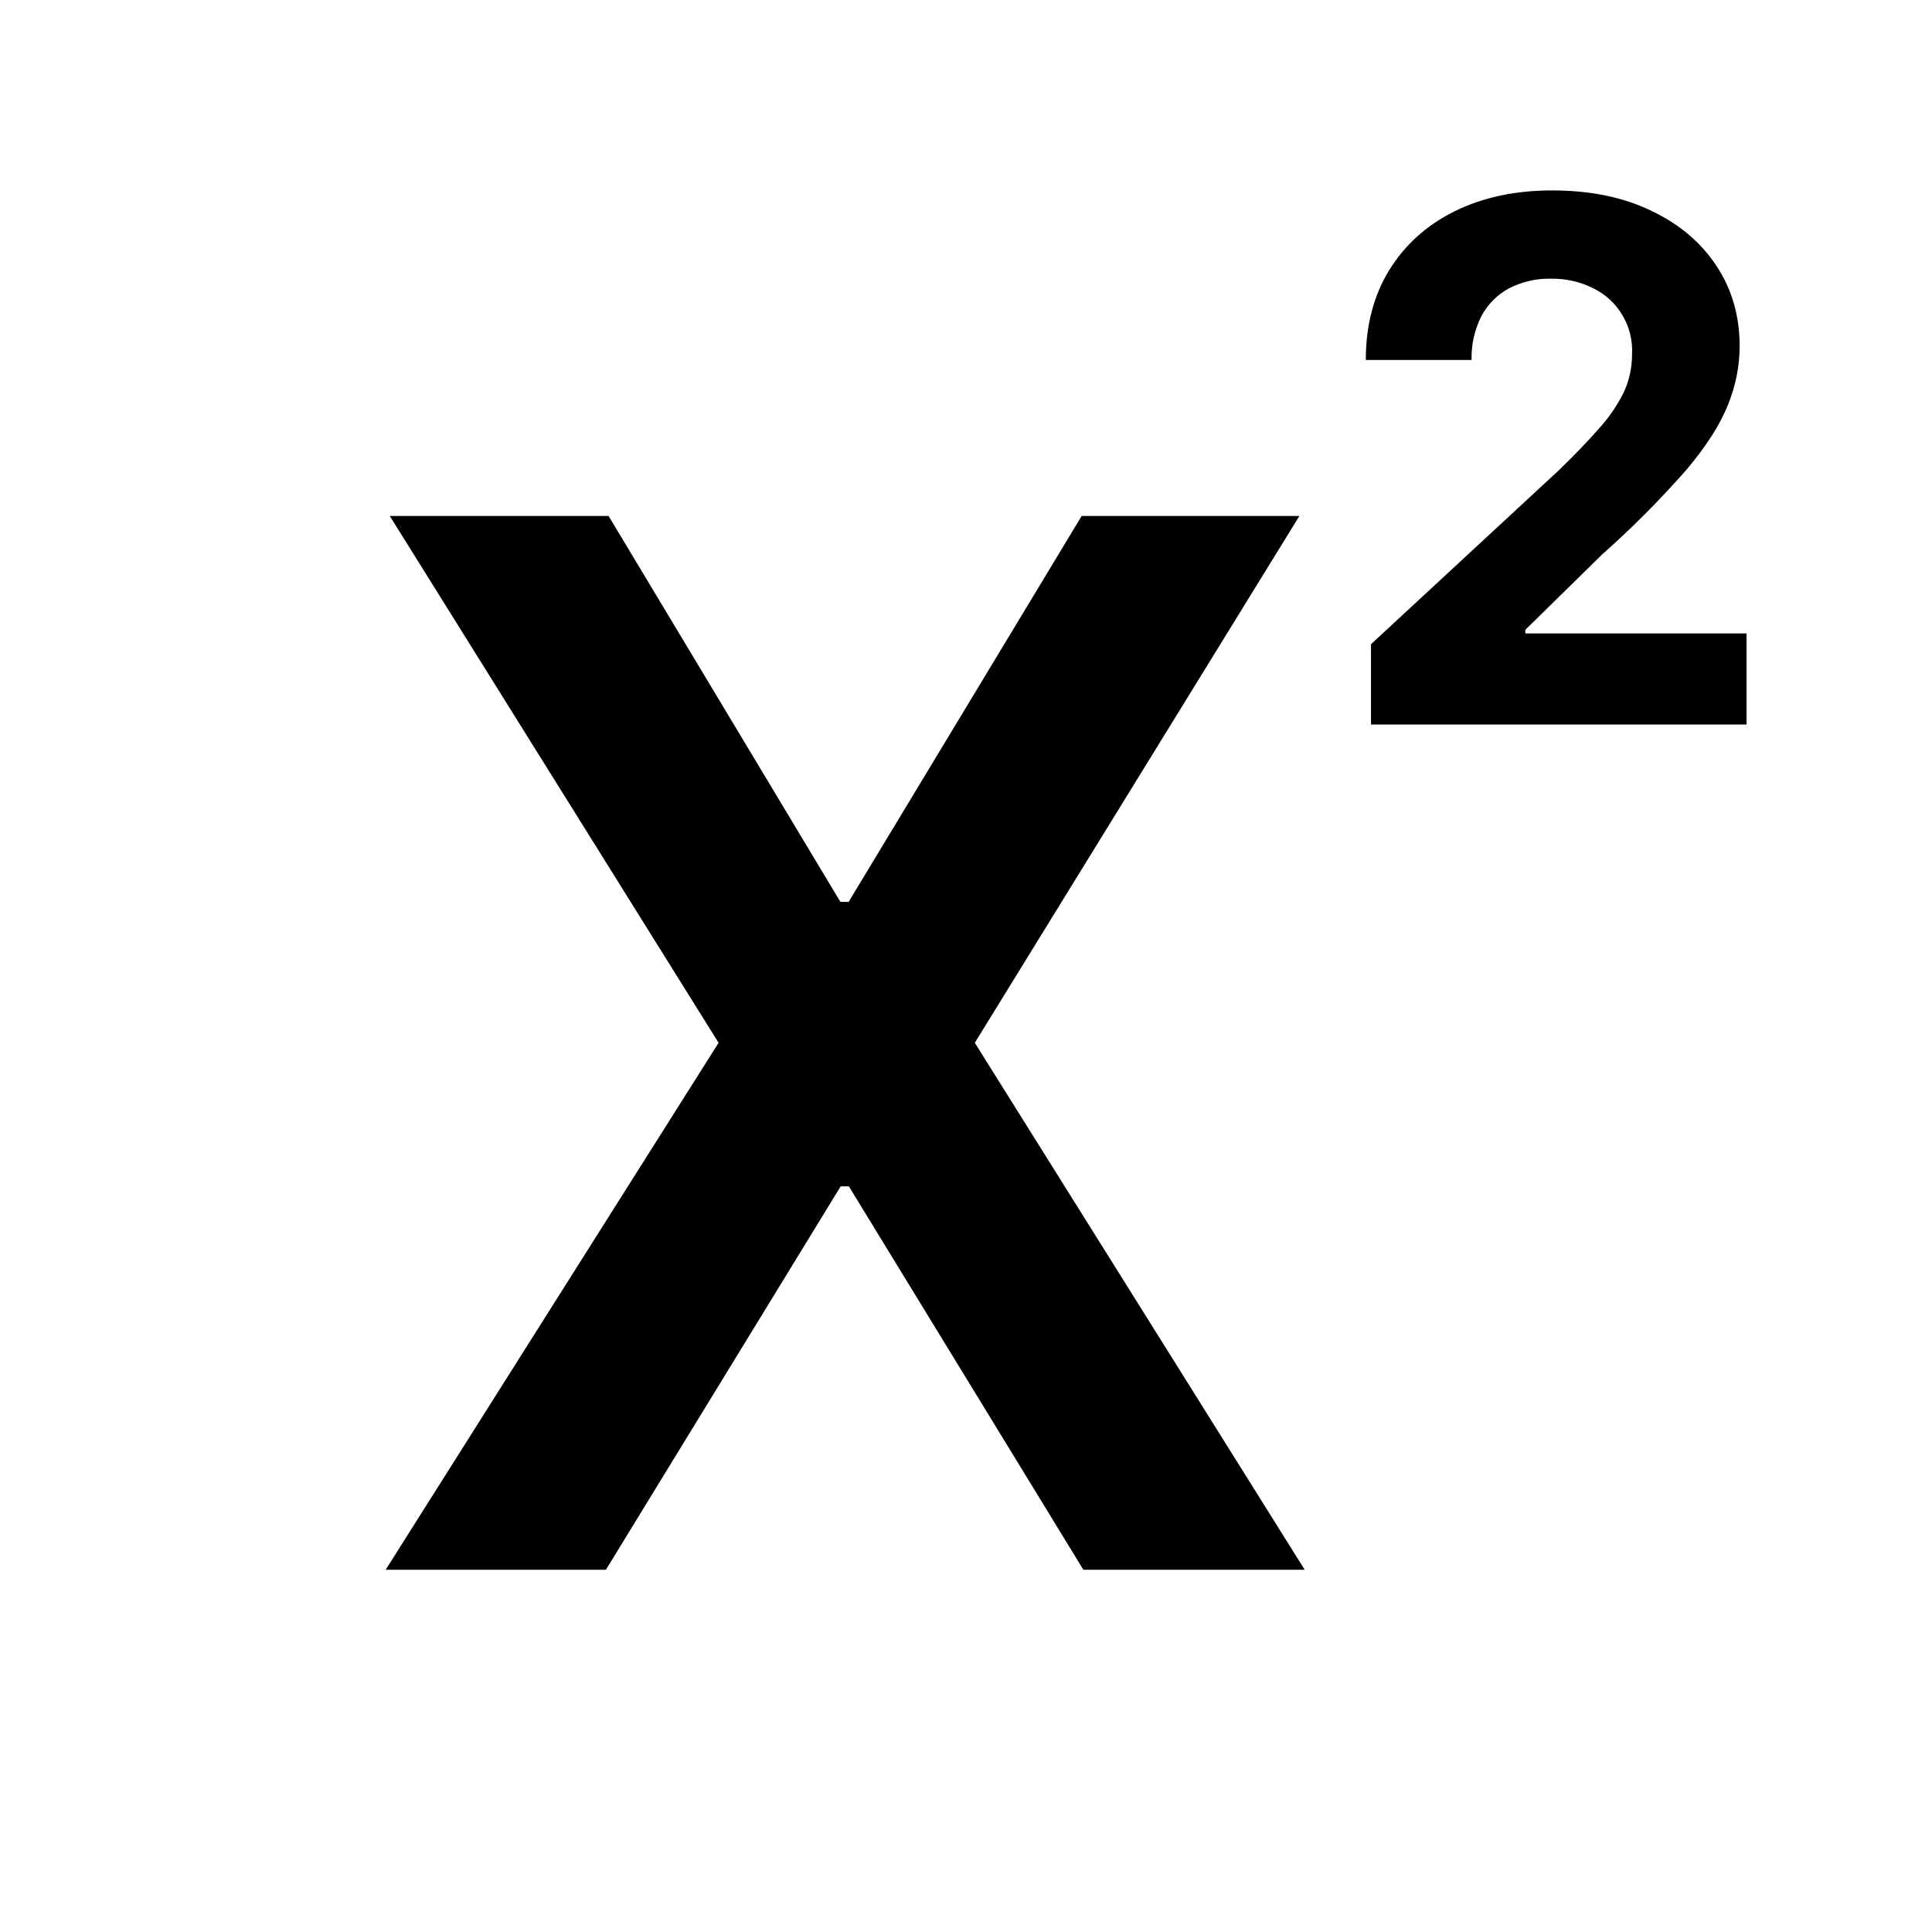
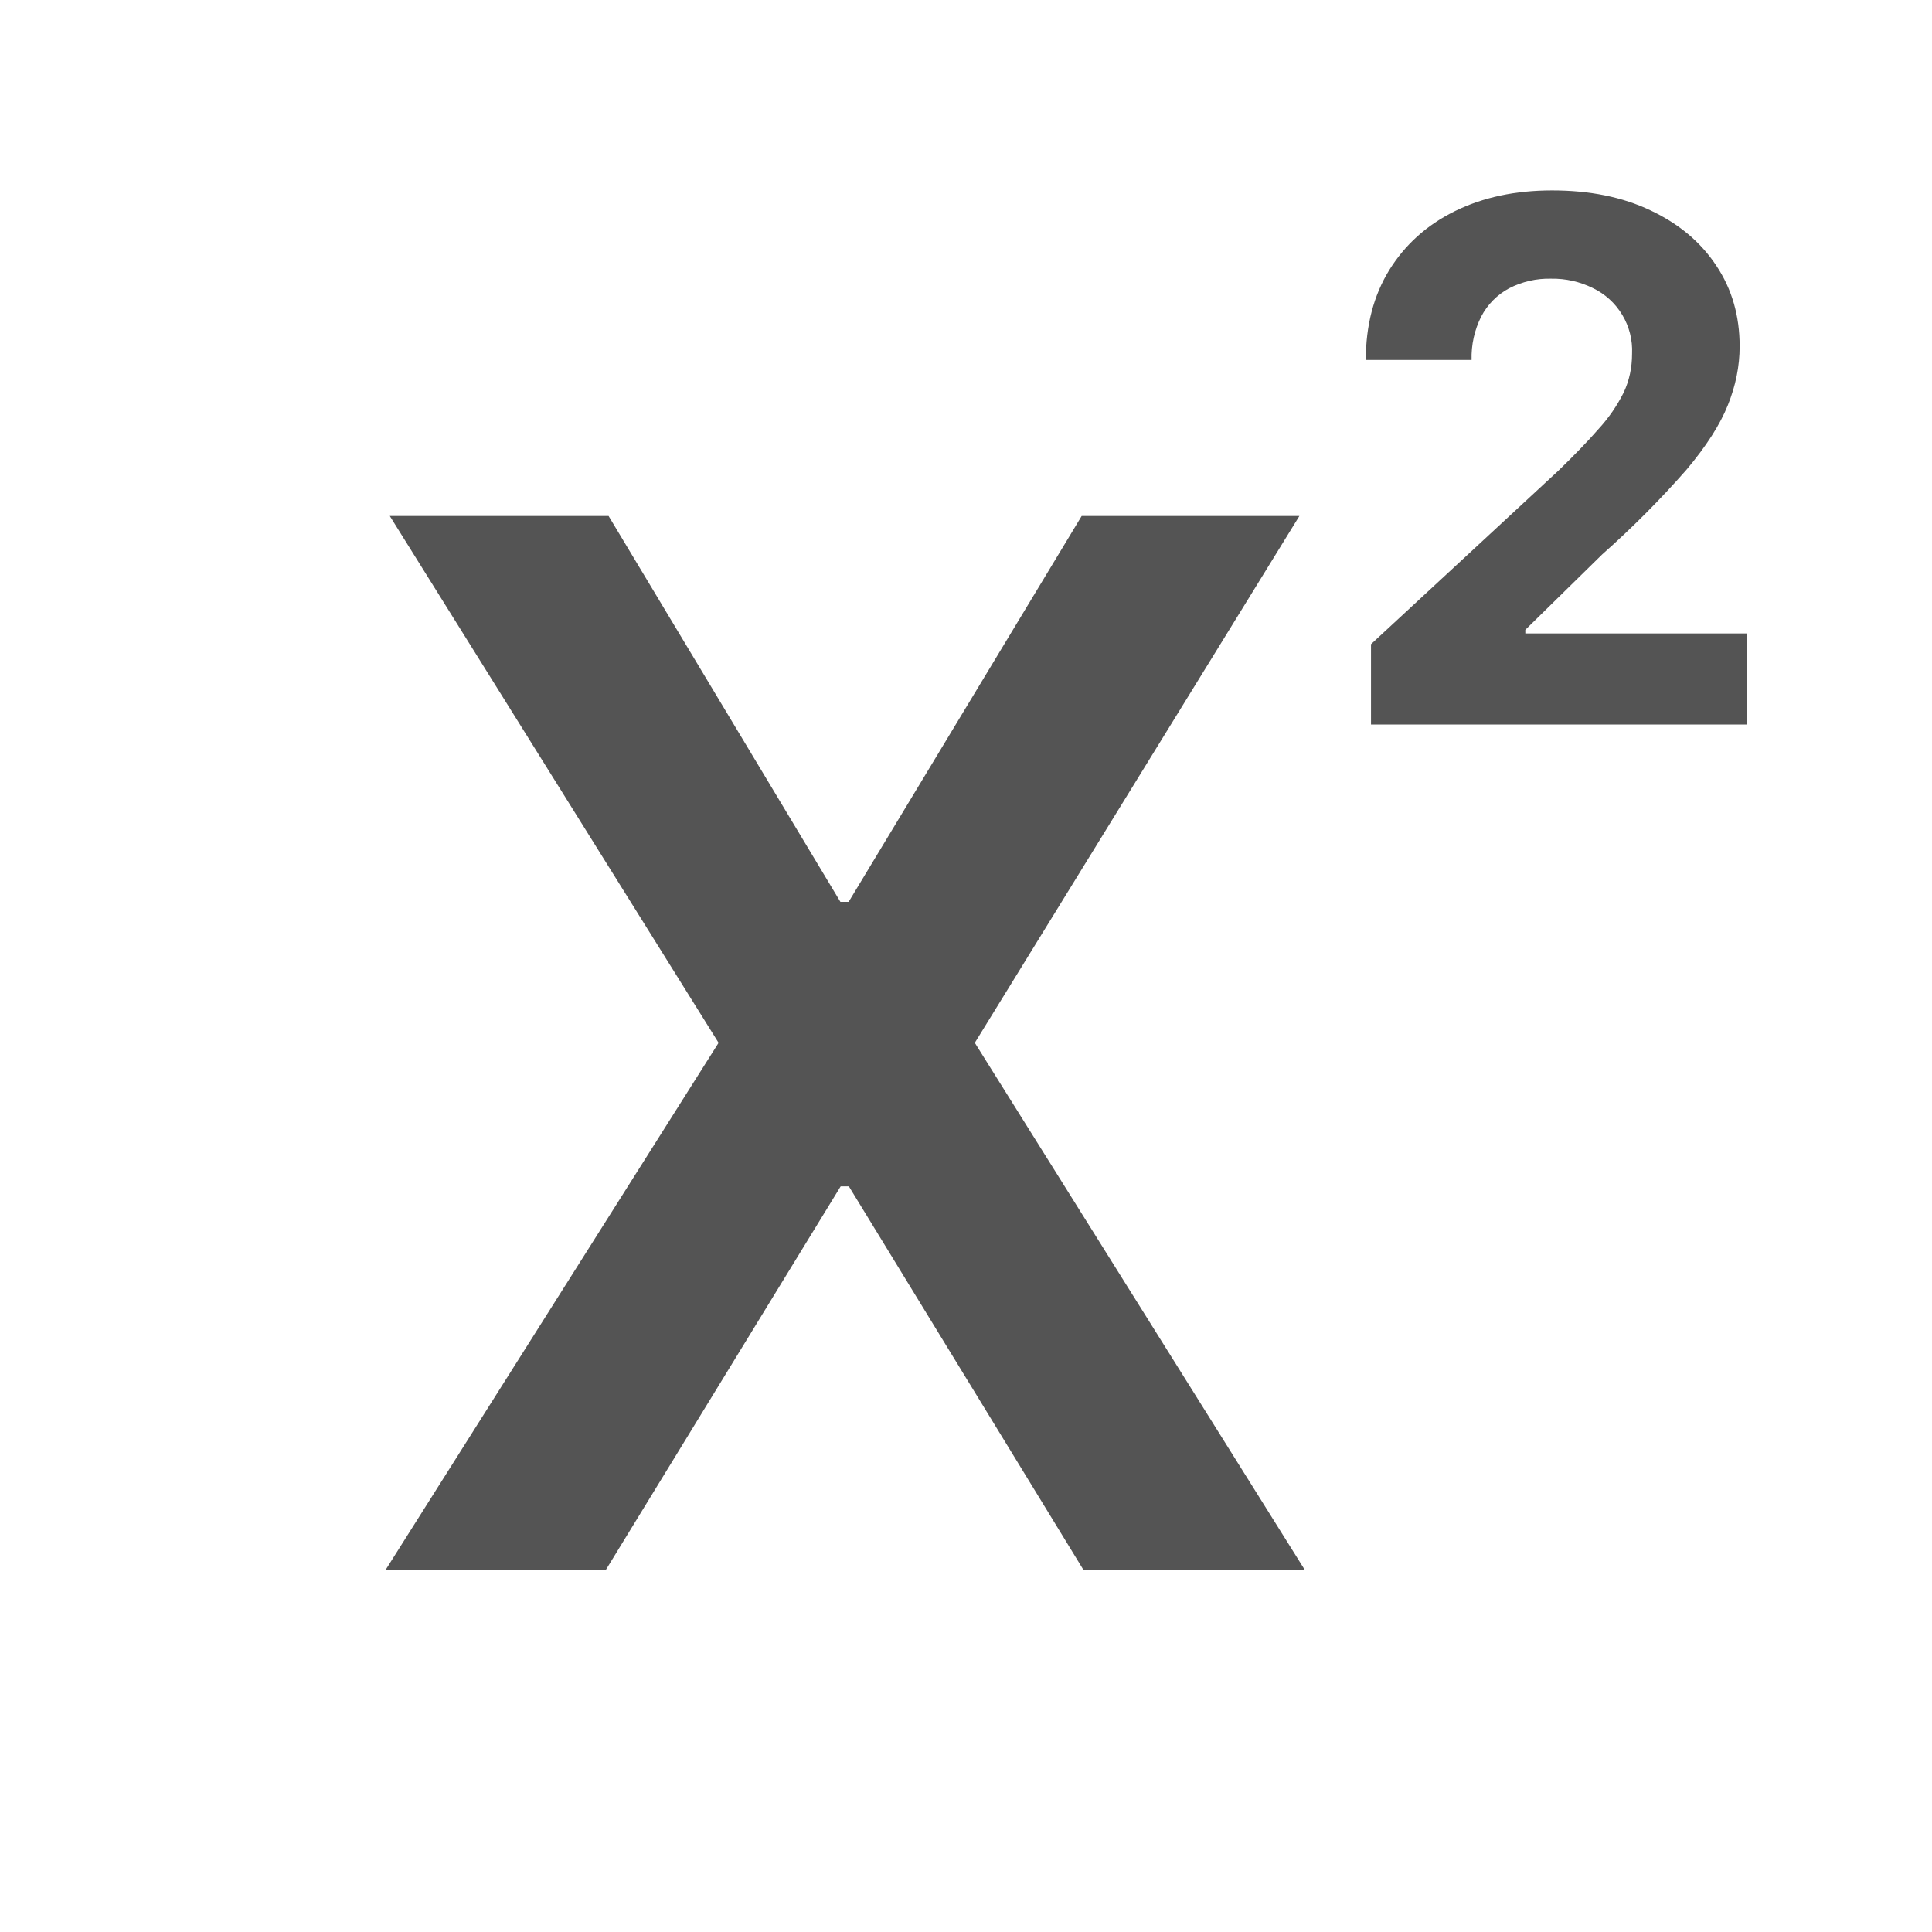
<svg xmlns="http://www.w3.org/2000/svg" width="16" height="16" fill="none">
-   <path d="M11.354 6v-.665l1.553-1.438c.132-.128.243-.243.332-.345a1.31 1.31 0 0 0 .207-.3c.047-.1.07-.207.07-.322a.574.574 0 0 0-.326-.545.748.748 0 0 0-.343-.077.721.721 0 0 0-.35.08.557.557 0 0 0-.23.233.753.753 0 0 0-.08.36h-.876c0-.286.065-.534.194-.744.13-.21.31-.373.543-.488.233-.115.502-.172.806-.172.312 0 .584.055.816.166.233.11.414.261.543.456.13.194.194.417.194.669 0 .165-.033.327-.098.488-.064.16-.178.339-.343.535a7.92 7.92 0 0 1-.697.7l-.637.625v.03h1.832V6h-3.11ZM5.04 4.273 6.96 7.469h.068l1.93-3.196h1.803L8.073 8.636 10.805 13H8.972L7.03 9.825h-.068L5.018 13H3.194l2.757-4.364-2.723-4.363H5.04Z" fill="currentColor" />
+   <path d="M11.354 6v-.665l1.553-1.438c.132-.128.243-.243.332-.345a1.31 1.31 0 0 0 .207-.3c.047-.1.07-.207.07-.322a.574.574 0 0 0-.326-.545.748.748 0 0 0-.343-.077.721.721 0 0 0-.35.08.557.557 0 0 0-.23.233.753.753 0 0 0-.08.36h-.876c0-.286.065-.534.194-.744.13-.21.31-.373.543-.488.233-.115.502-.172.806-.172.312 0 .584.055.816.166.233.11.414.261.543.456.13.194.194.417.194.669 0 .165-.033.327-.098.488-.064.16-.178.339-.343.535a7.92 7.92 0 0 1-.697.7l-.637.625v.03h1.832V6h-3.11ZM5.04 4.273 6.96 7.469h.068l1.93-3.196h1.803L8.073 8.636 10.805 13H8.972L7.03 9.825h-.068L5.018 13H3.194l2.757-4.364-2.723-4.363H5.04Z" fill="#545454" />
</svg>
